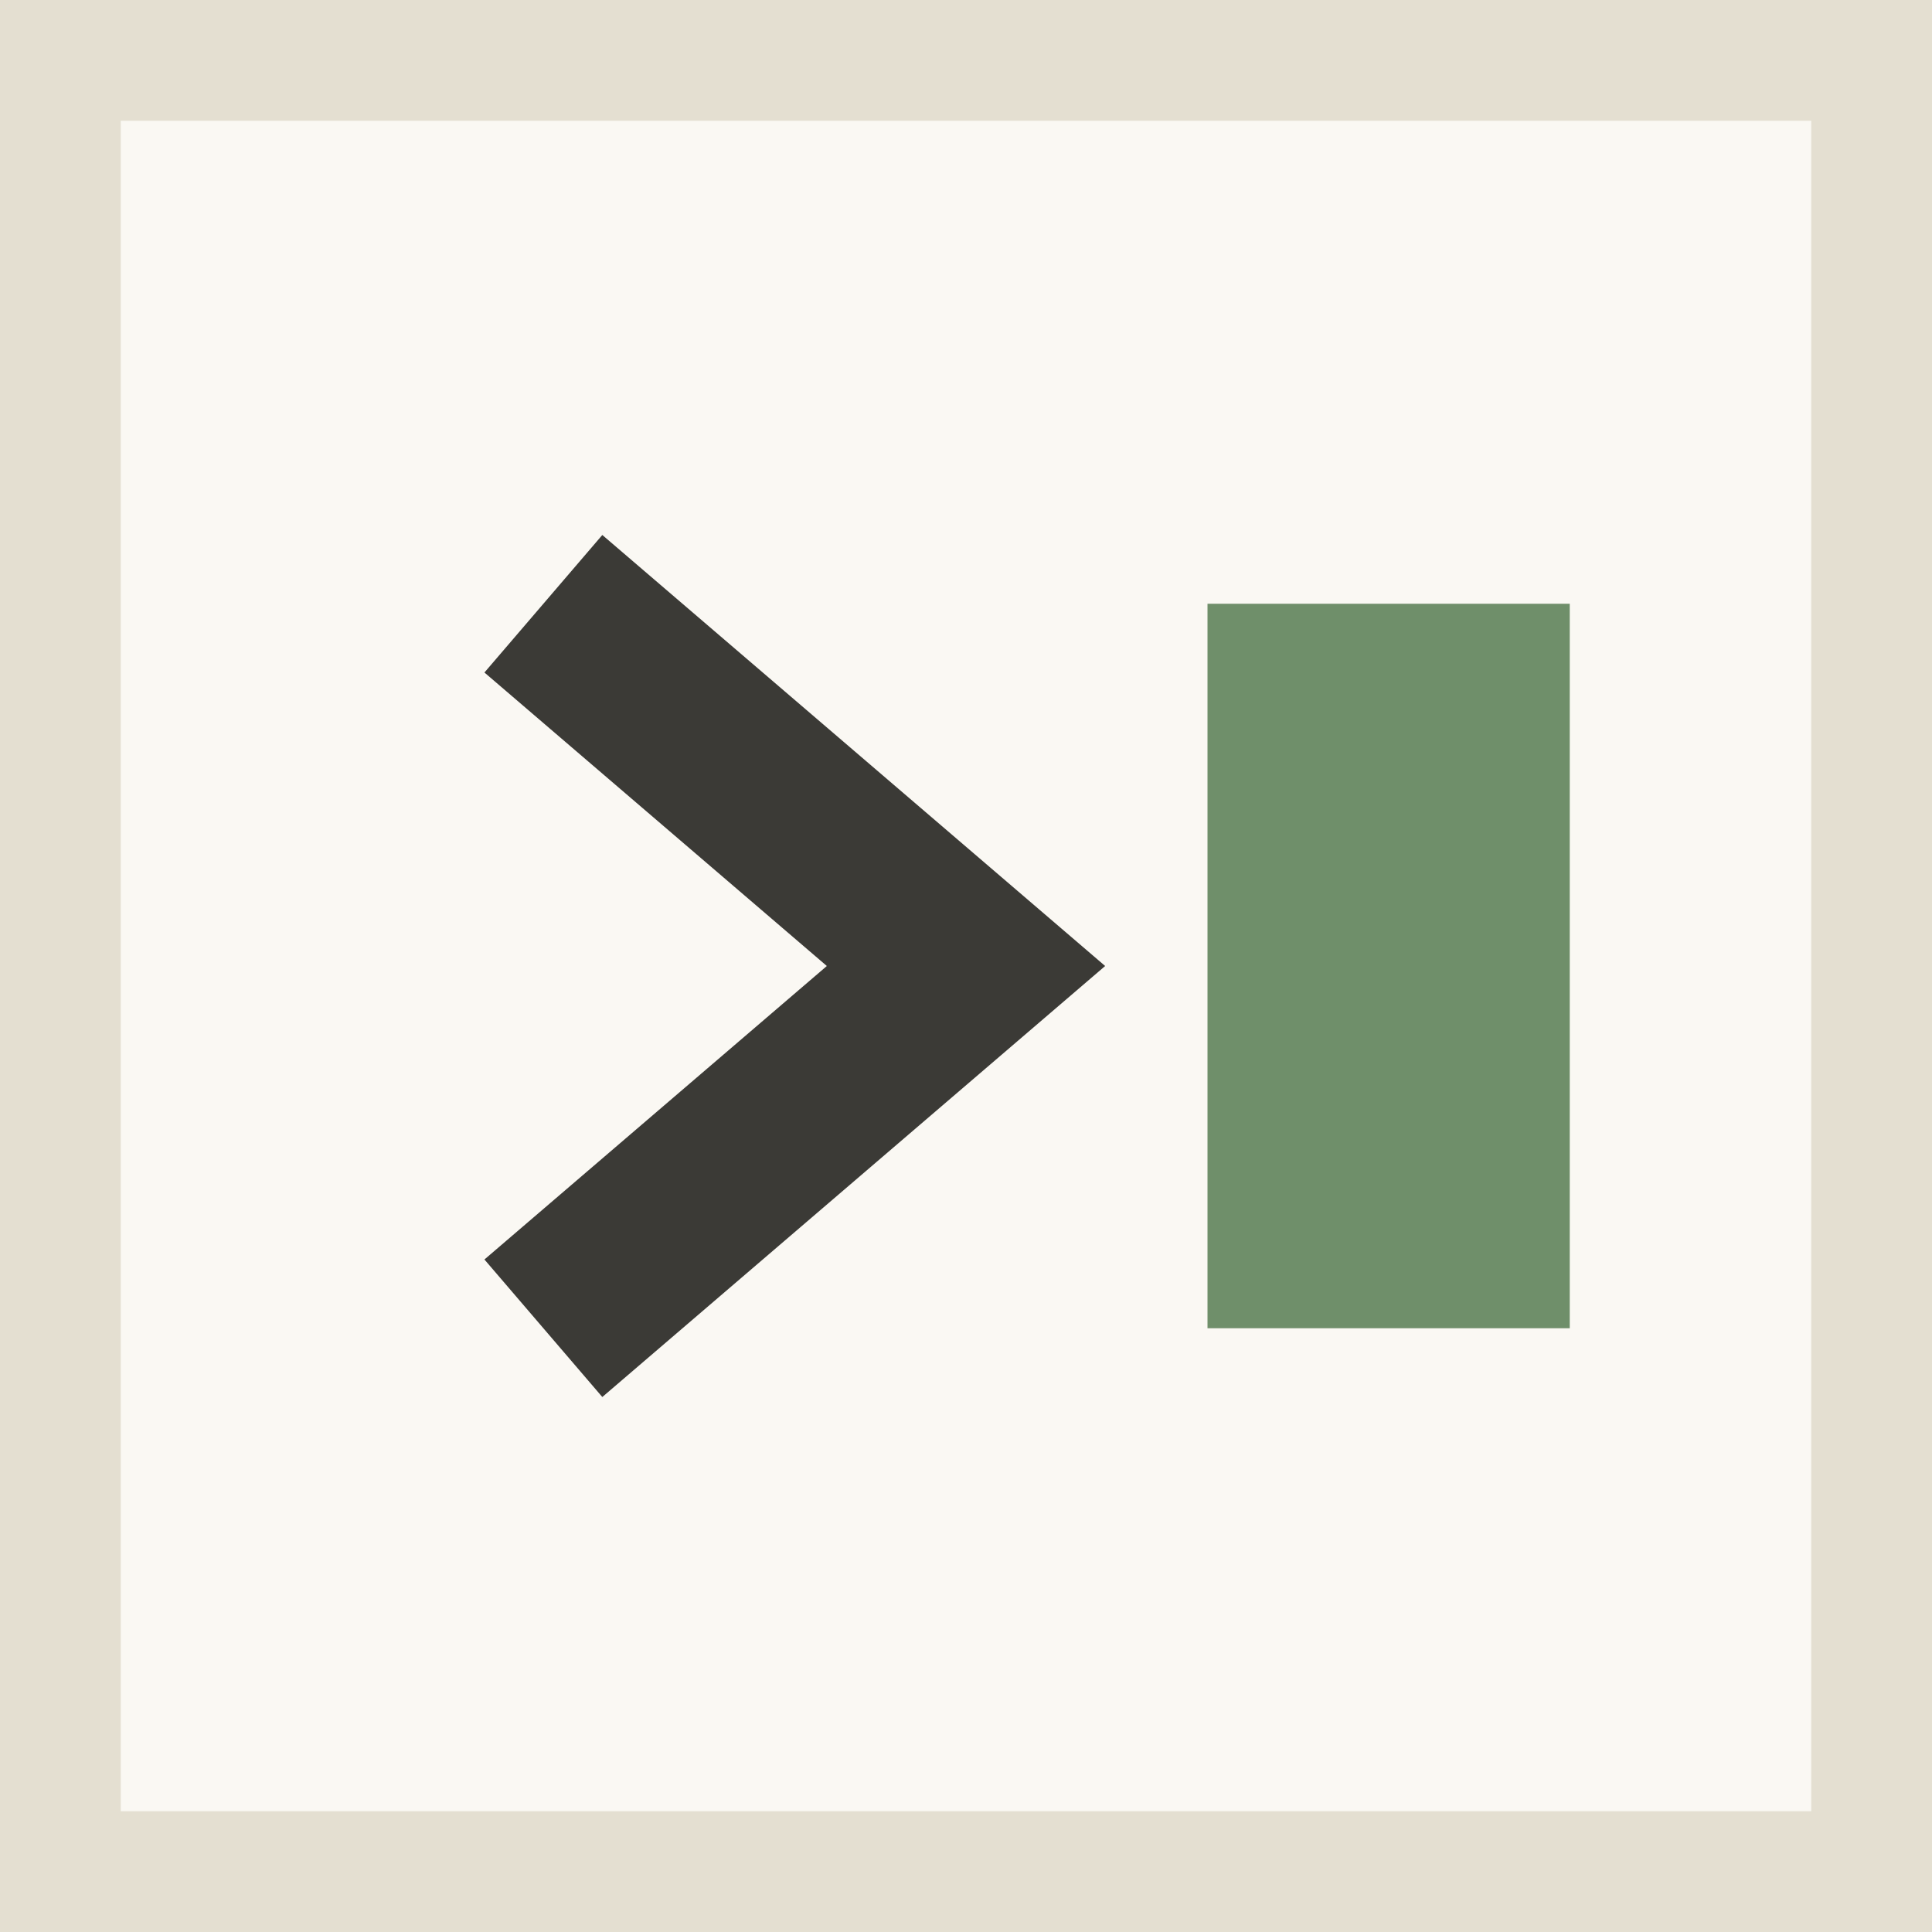
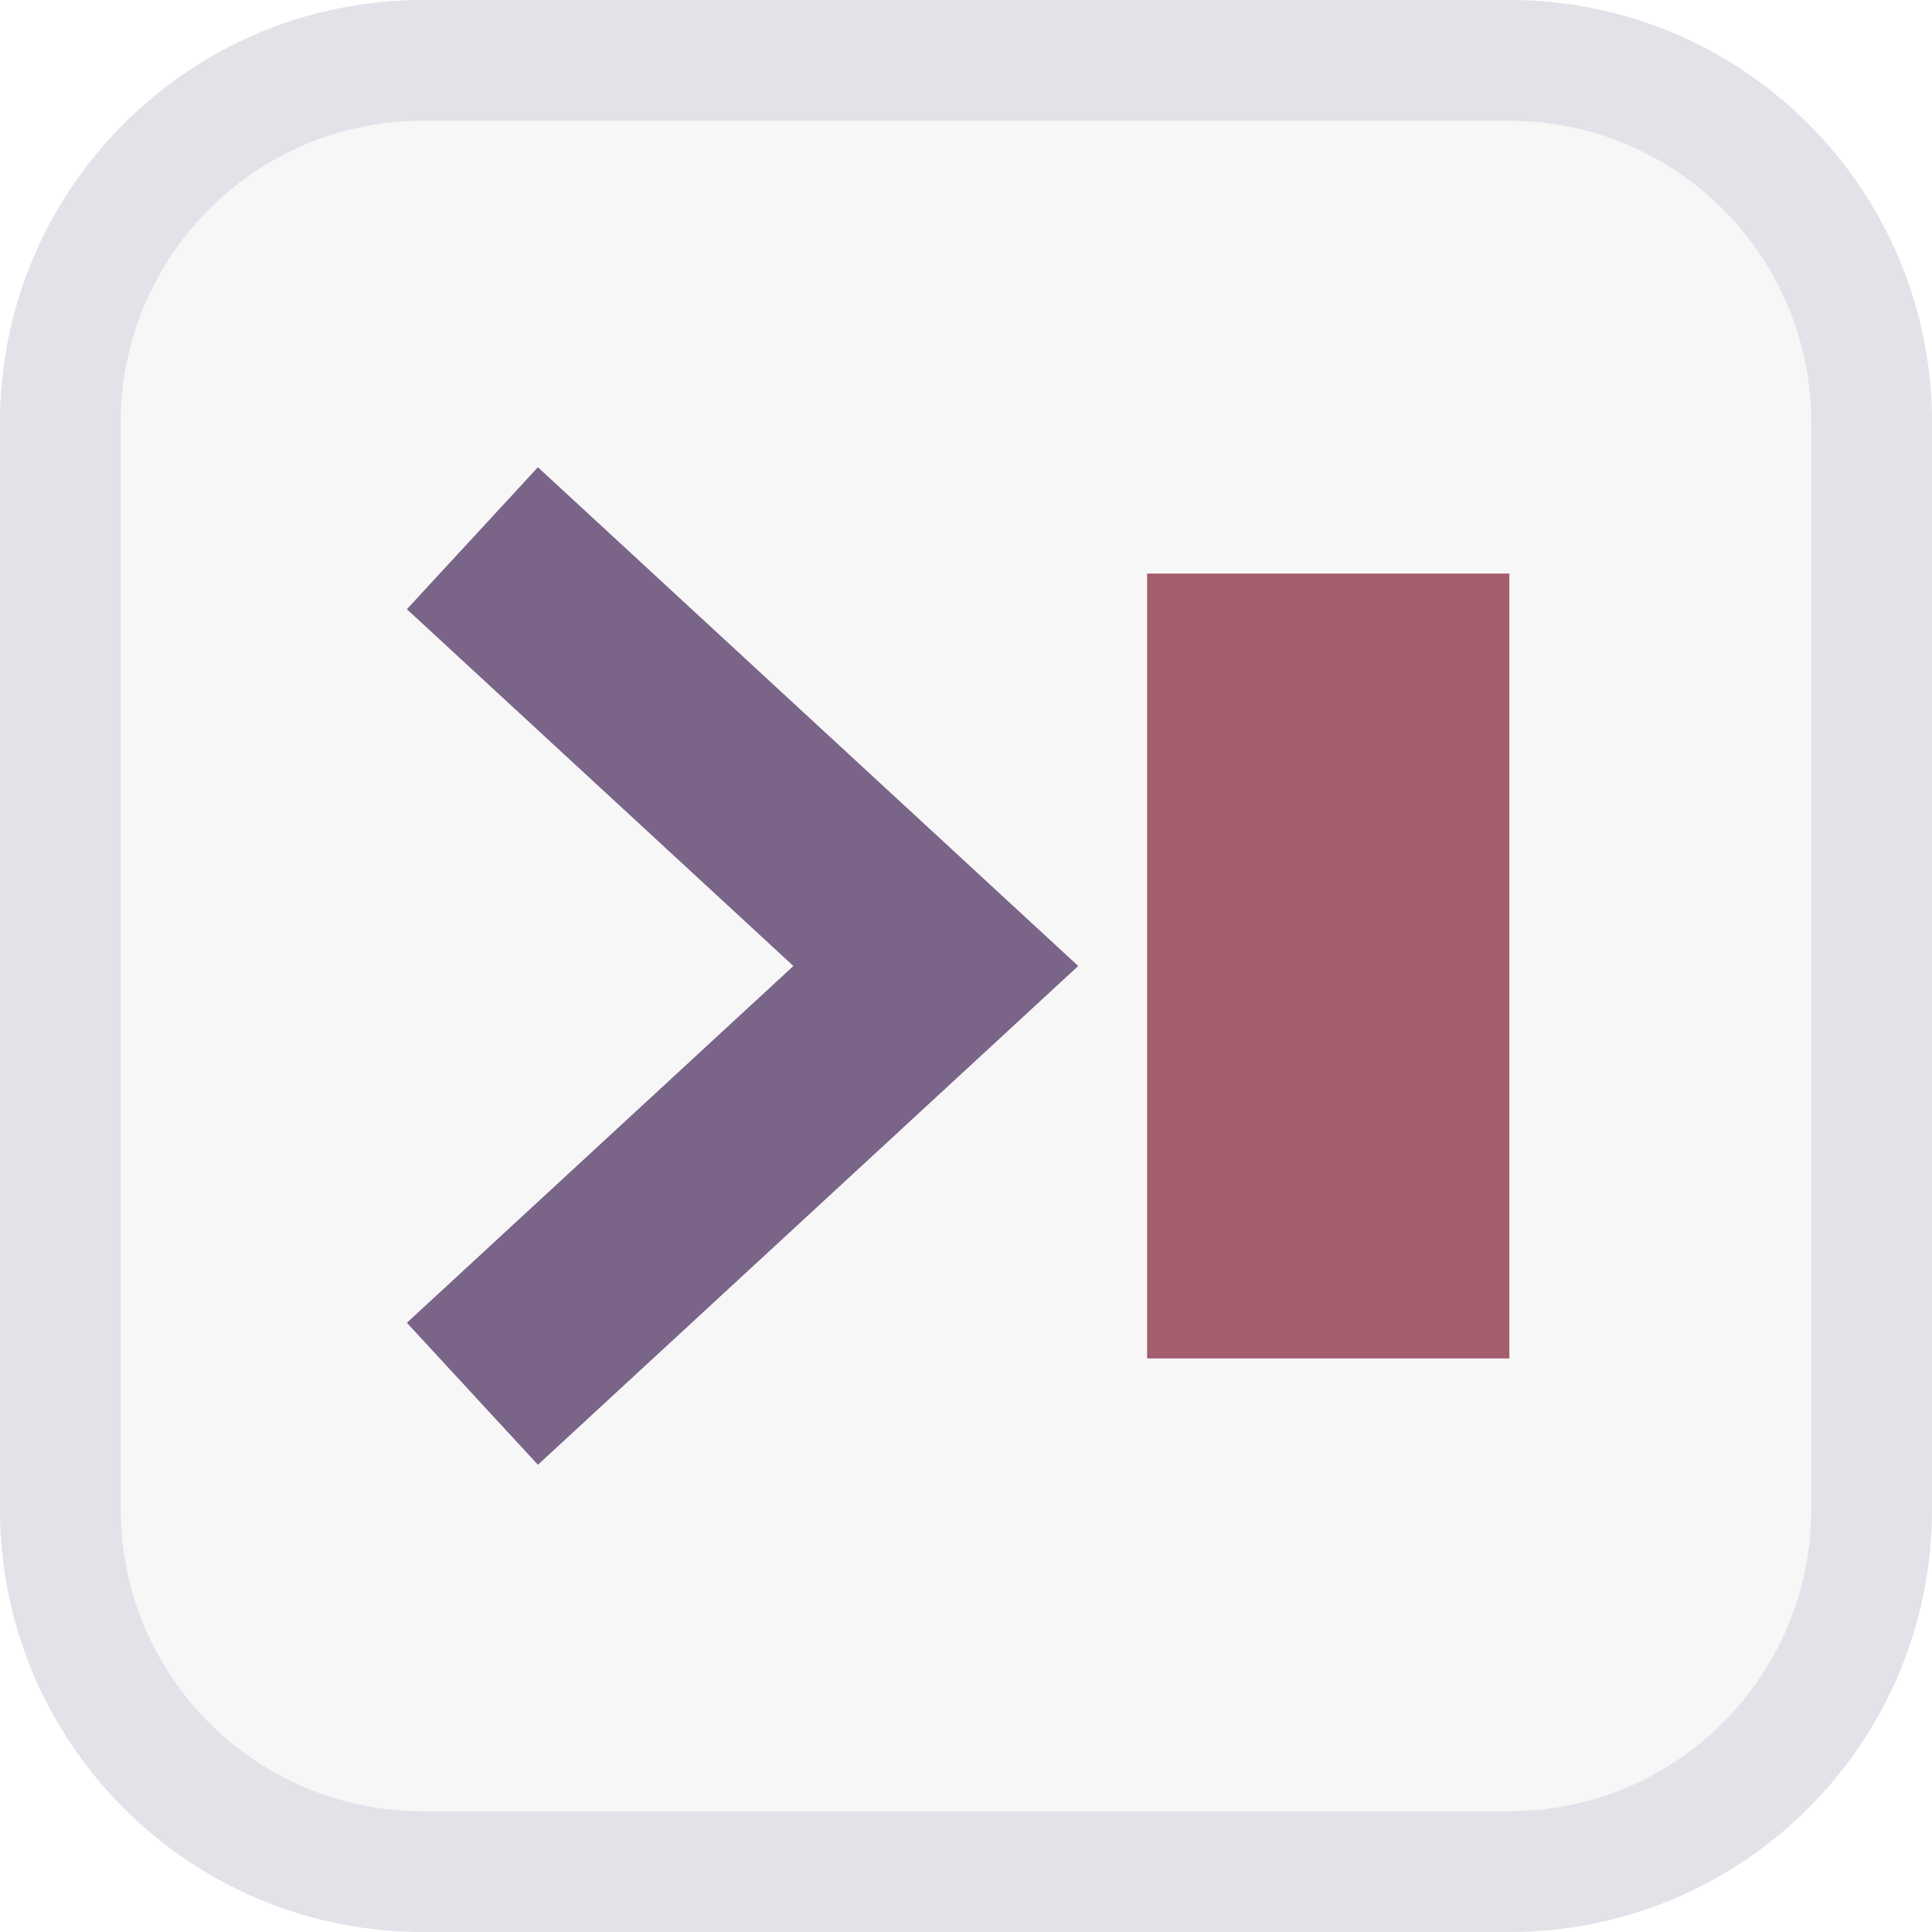
<svg xmlns="http://www.w3.org/2000/svg" viewBox="0 0 32 32">
  <style>
-     .bg { fill: #faf8f3; }
-     .frame { fill: none; stroke: #e4dfd1; stroke-width: 2; }
-     .prompt { fill: none; stroke: #3b3a36; stroke-width: 3; }
-     .cur { fill: #6f8f6a; }
+     .bg { fill: #f7f7f8; }
+     .frame { fill: none; stroke: #e2e2e8; stroke-width: 2; }
+     .prompt { fill: none; stroke: #7a6488; stroke-width: 3.2; stroke-linecap: square; }
+     .cur { fill: #a35d6d; }
    @media (prefers-color-scheme: dark) {
-       .bg { fill: #16140f; }
-       .frame { stroke: #2b2820; }
-       .prompt { stroke: #d8d2c2; }
+       .bg { fill: #1a1a1e; }
+       .frame { stroke: #2e2e34; }
+       .prompt { stroke: #a28fc0; }
+       .cur { fill: #e0a8b0; }
    }
  </style>
-   <rect class="bg" width="32" height="32" />
-   <rect class="frame" x="1" y="1" width="30" height="30" />
-   <path class="prompt" d="M9 10 L16 16 L9 22" />
-   <rect class="cur" x="20" y="10" width="6" height="12" />
+   <rect class="bg" width="32" height="32" rx="7" />
+   <rect class="frame" x="1" y="1" width="30" height="30" rx="6" />
+   <path class="prompt" d="M9 10 L15.5 16 L9 22" />
+   <rect class="cur" x="19" y="9.5" width="6" height="13" />
</svg>
